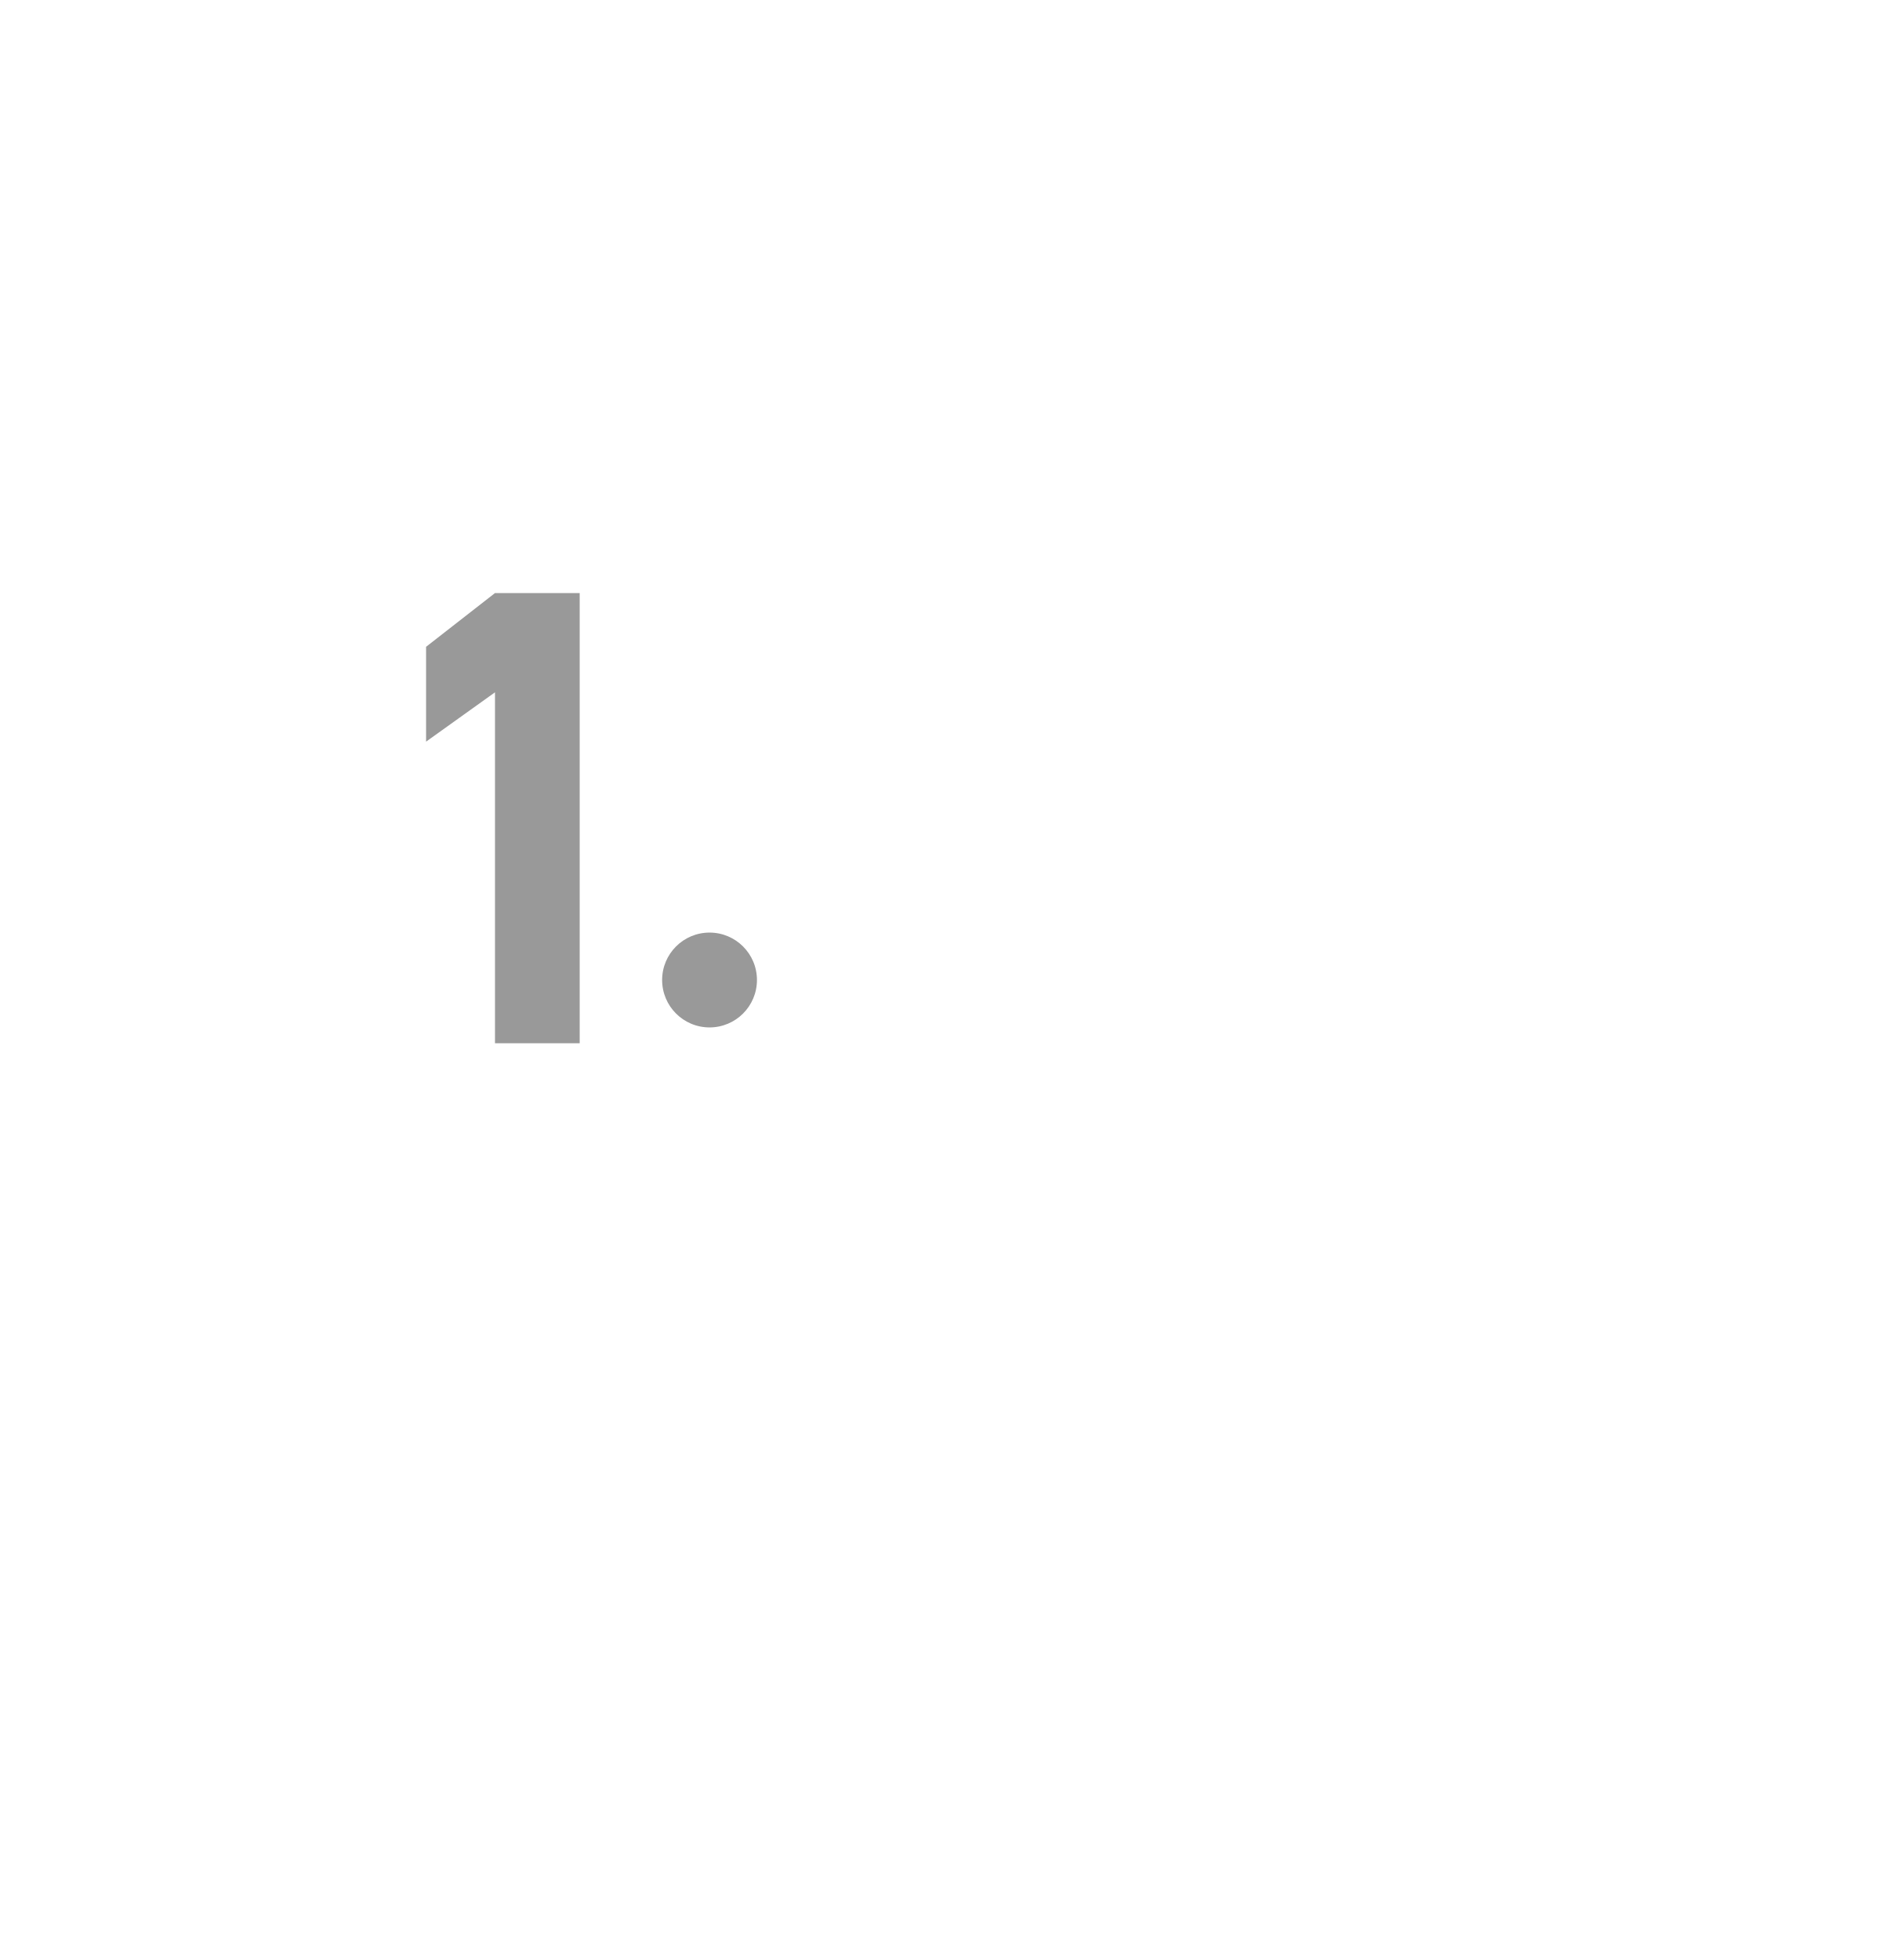
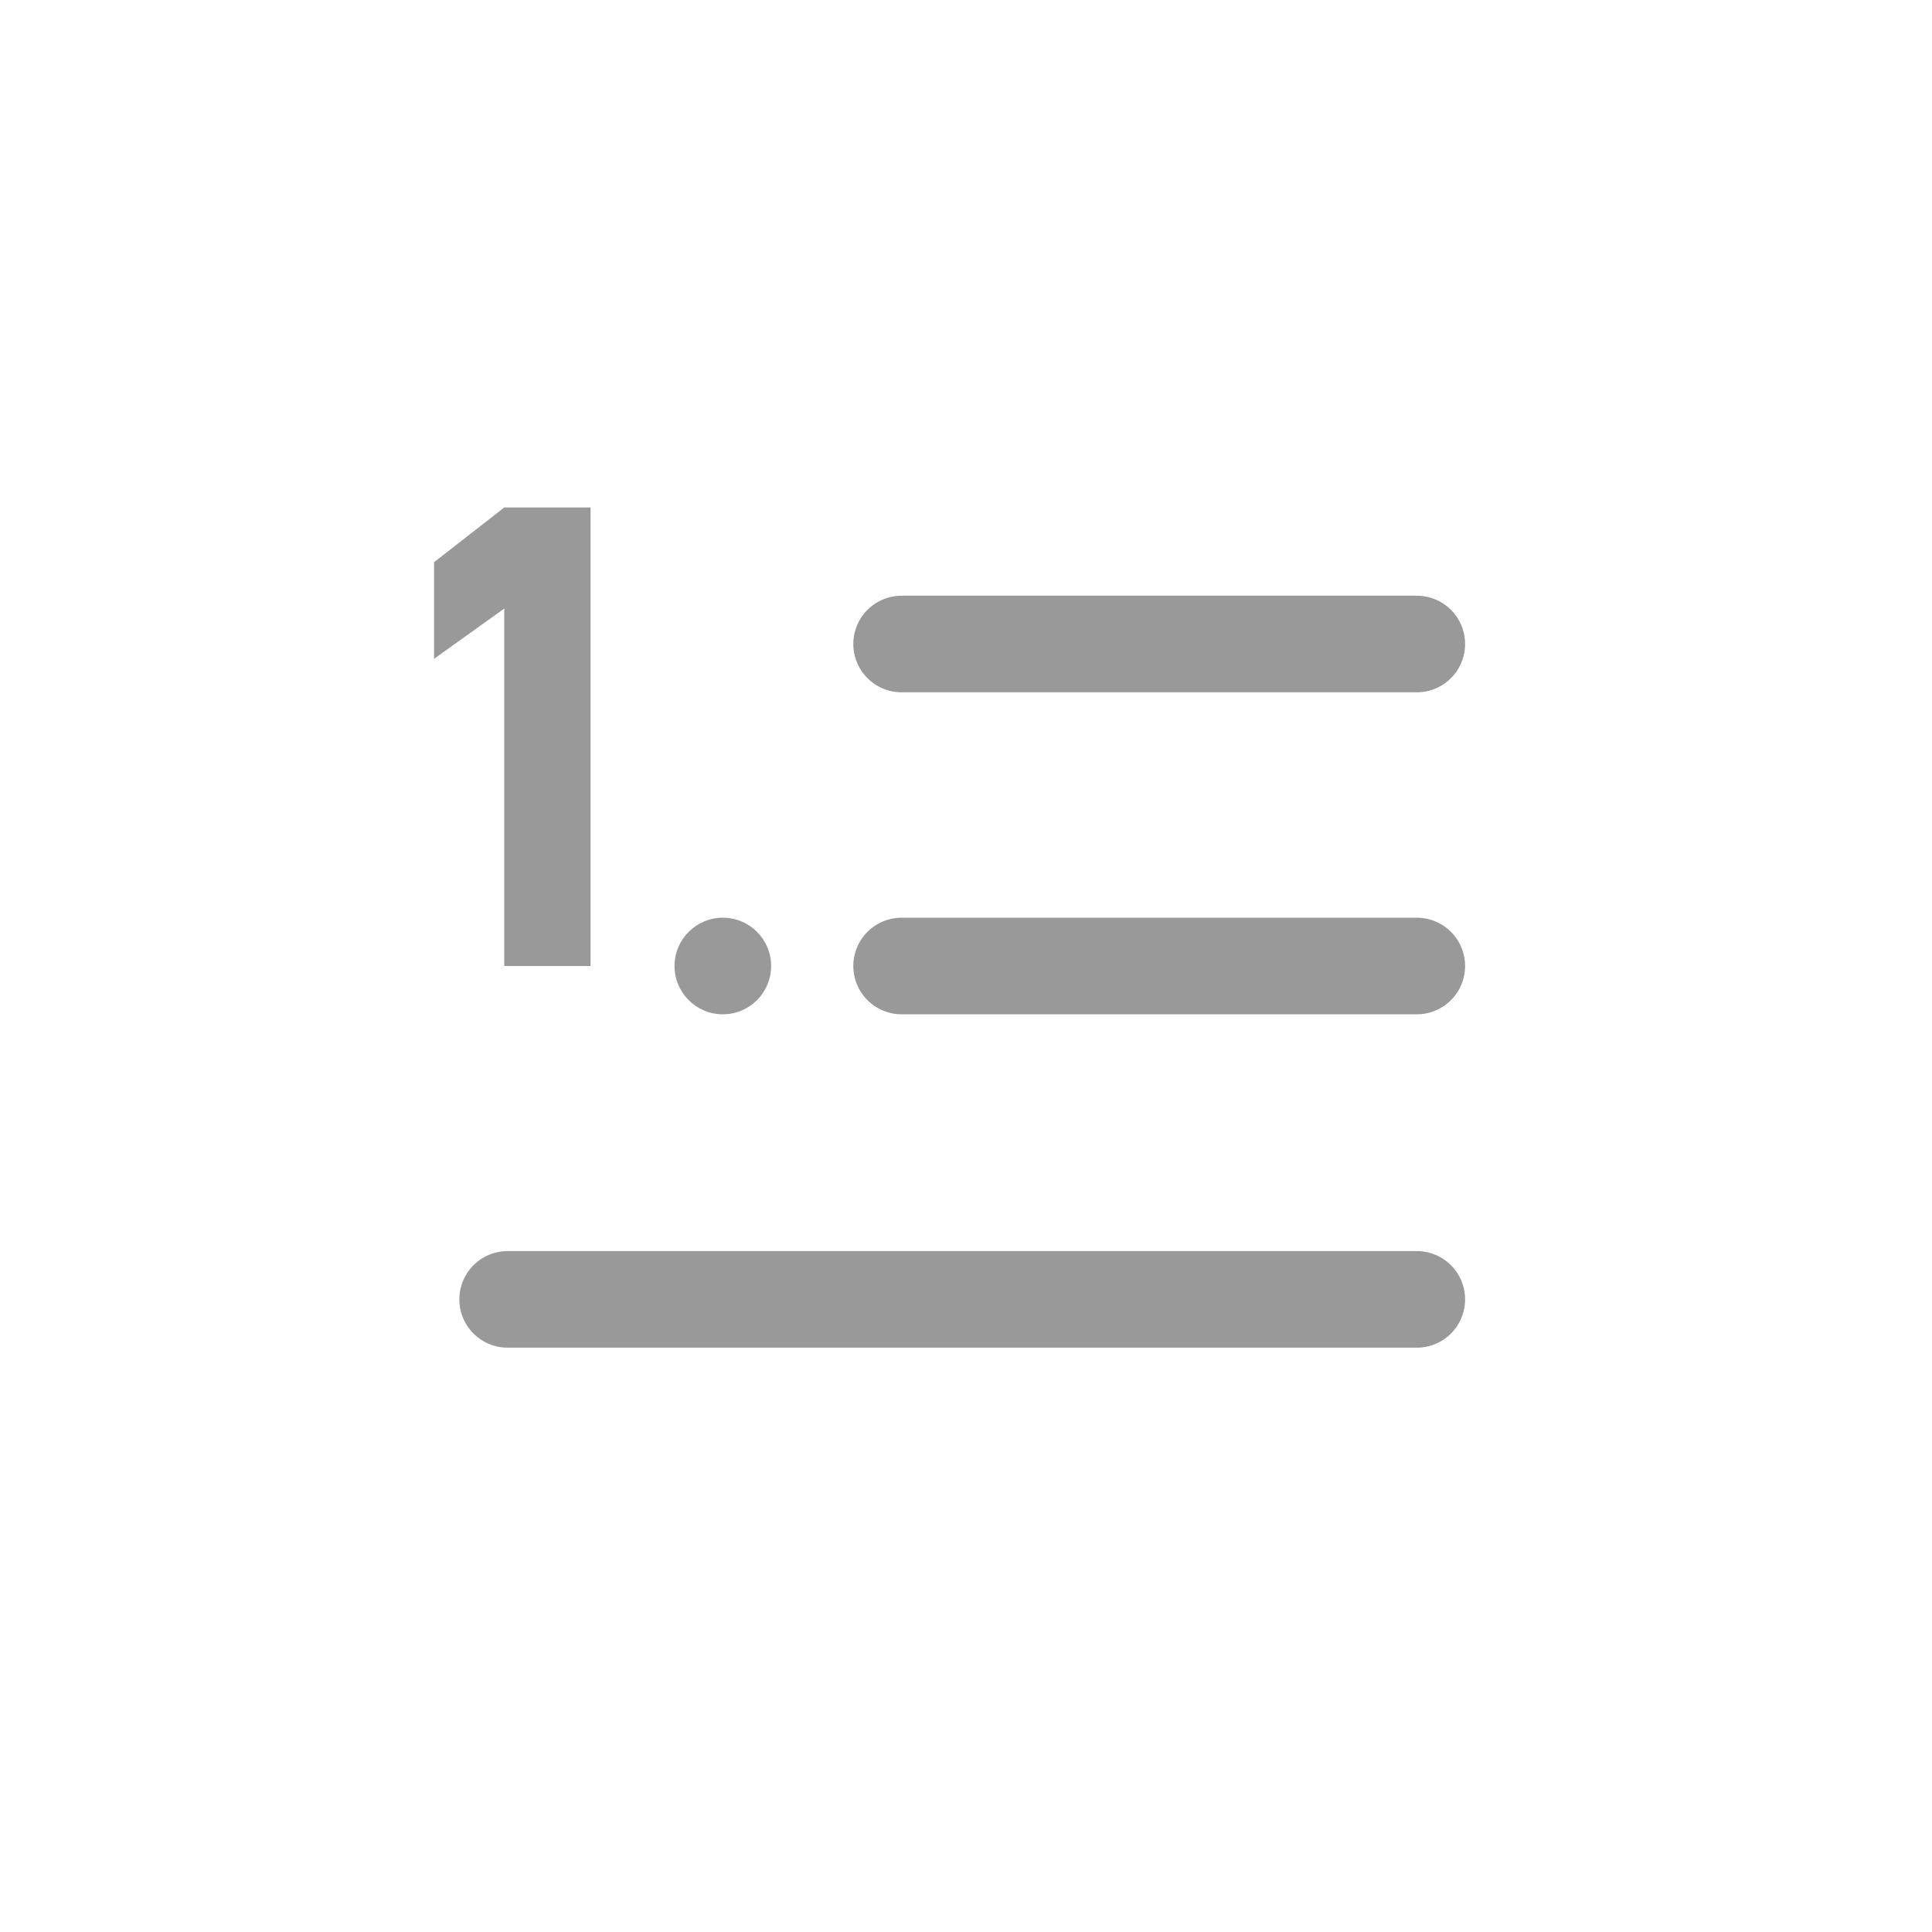
- <svg xmlns="http://www.w3.org/2000/svg" width="30" height="31" viewBox="0 0 30 31" fill="none">
-   <path d="M14 10.5L22 10.5" stroke-width="1.5" stroke-linecap="round" stroke-linejoin="round" />
-   <path d="M9.17 16.5H7.83V10.95L6.74 11.73V10.23L7.83 9.38H9.17V16.5Z" fill="#999999" />
-   <path d="M14 15.5L22 15.5" stroke-width="1.5" stroke-linecap="round" stroke-linejoin="round" />
-   <path d="M7.882 20.677L22 20.677" stroke-width="1.5" stroke-linecap="round" stroke-linejoin="round" />
-   <circle cx="11.224" cy="15.5" r="0.75" fill="#999999" />
+ <svg xmlns="http://www.w3.org/2000/svg" width="36" height="36" viewBox="0 0 36 36" fill="none">
+   <path d="M16.8 12L26.4 12" stroke="#999999" stroke-width="1.8" stroke-linecap="round" stroke-linejoin="round" />
+   <path d="M11.004 18H9.396V11.34L8.088 12.276V10.476L9.396 9.456H11.004V18Z" fill="#999999" />
+   <path d="M16.8 18L26.4 18" stroke="#999999" stroke-width="1.8" stroke-linecap="round" stroke-linejoin="round" />
+   <path d="M9.459 24.212L26.4 24.212" stroke="#999999" stroke-width="1.8" stroke-linecap="round" stroke-linejoin="round" />
+   <circle cx="13.469" cy="18" r="0.9" fill="#999999" />
</svg>
